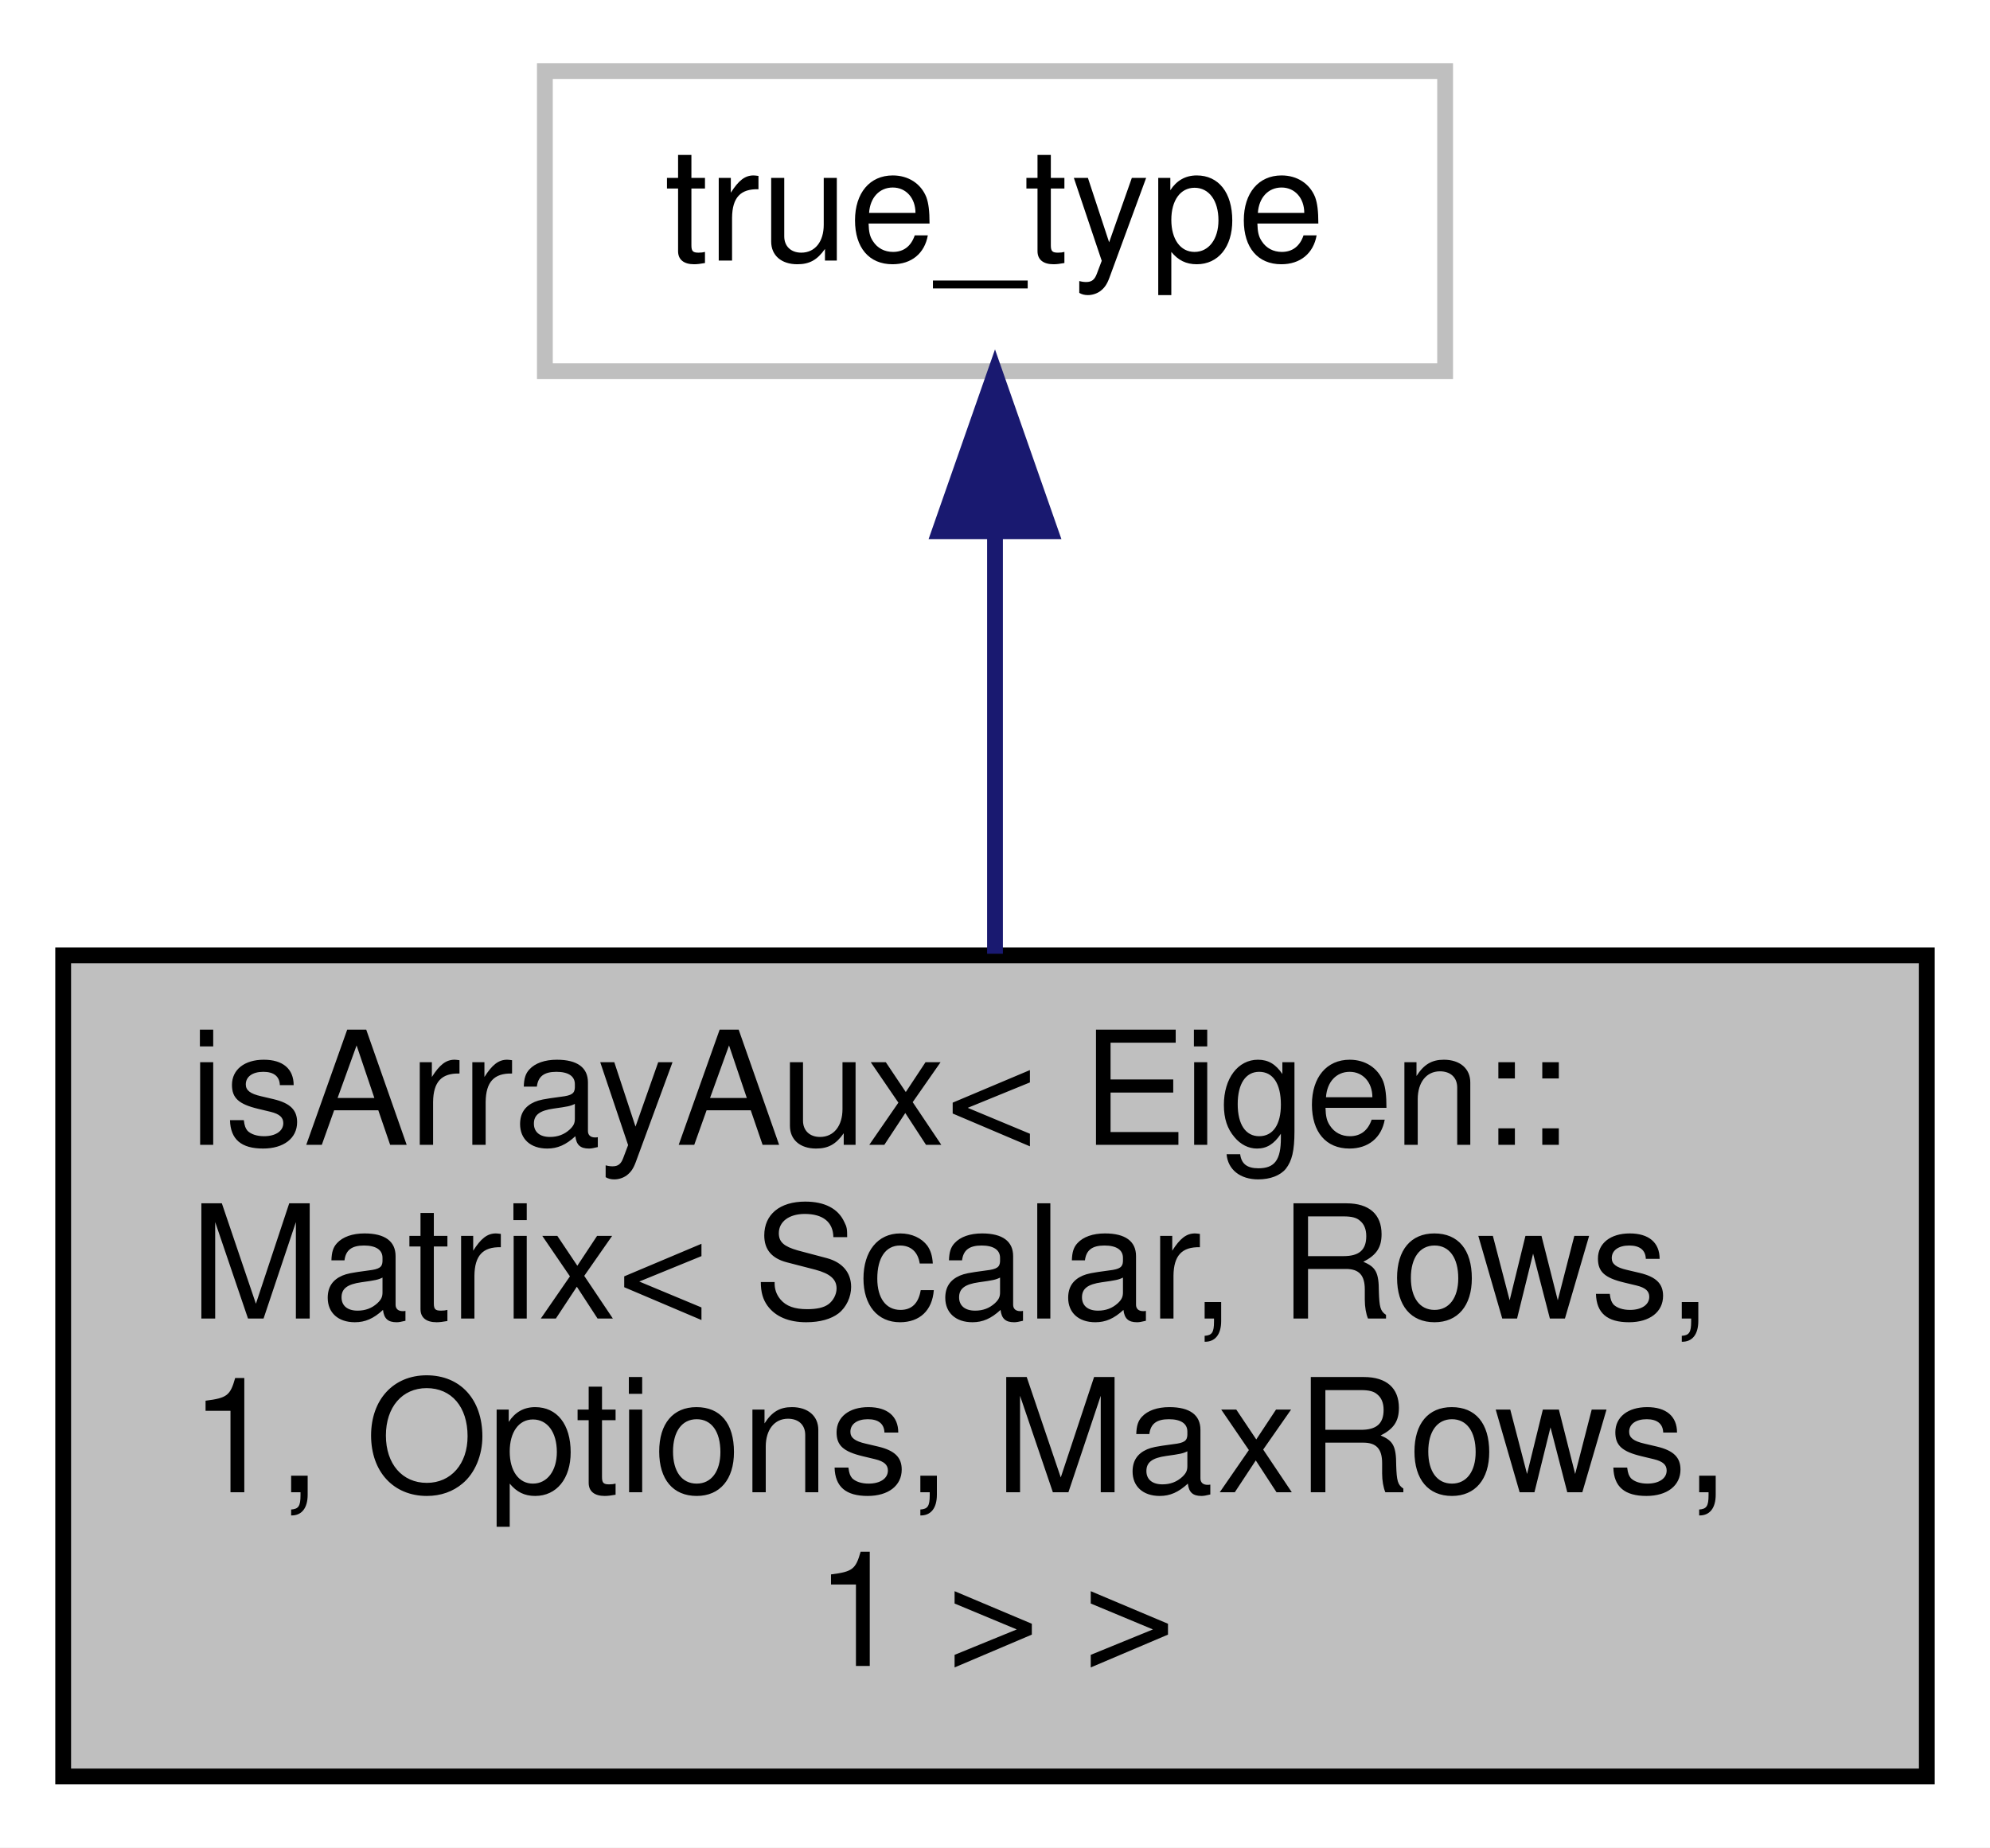
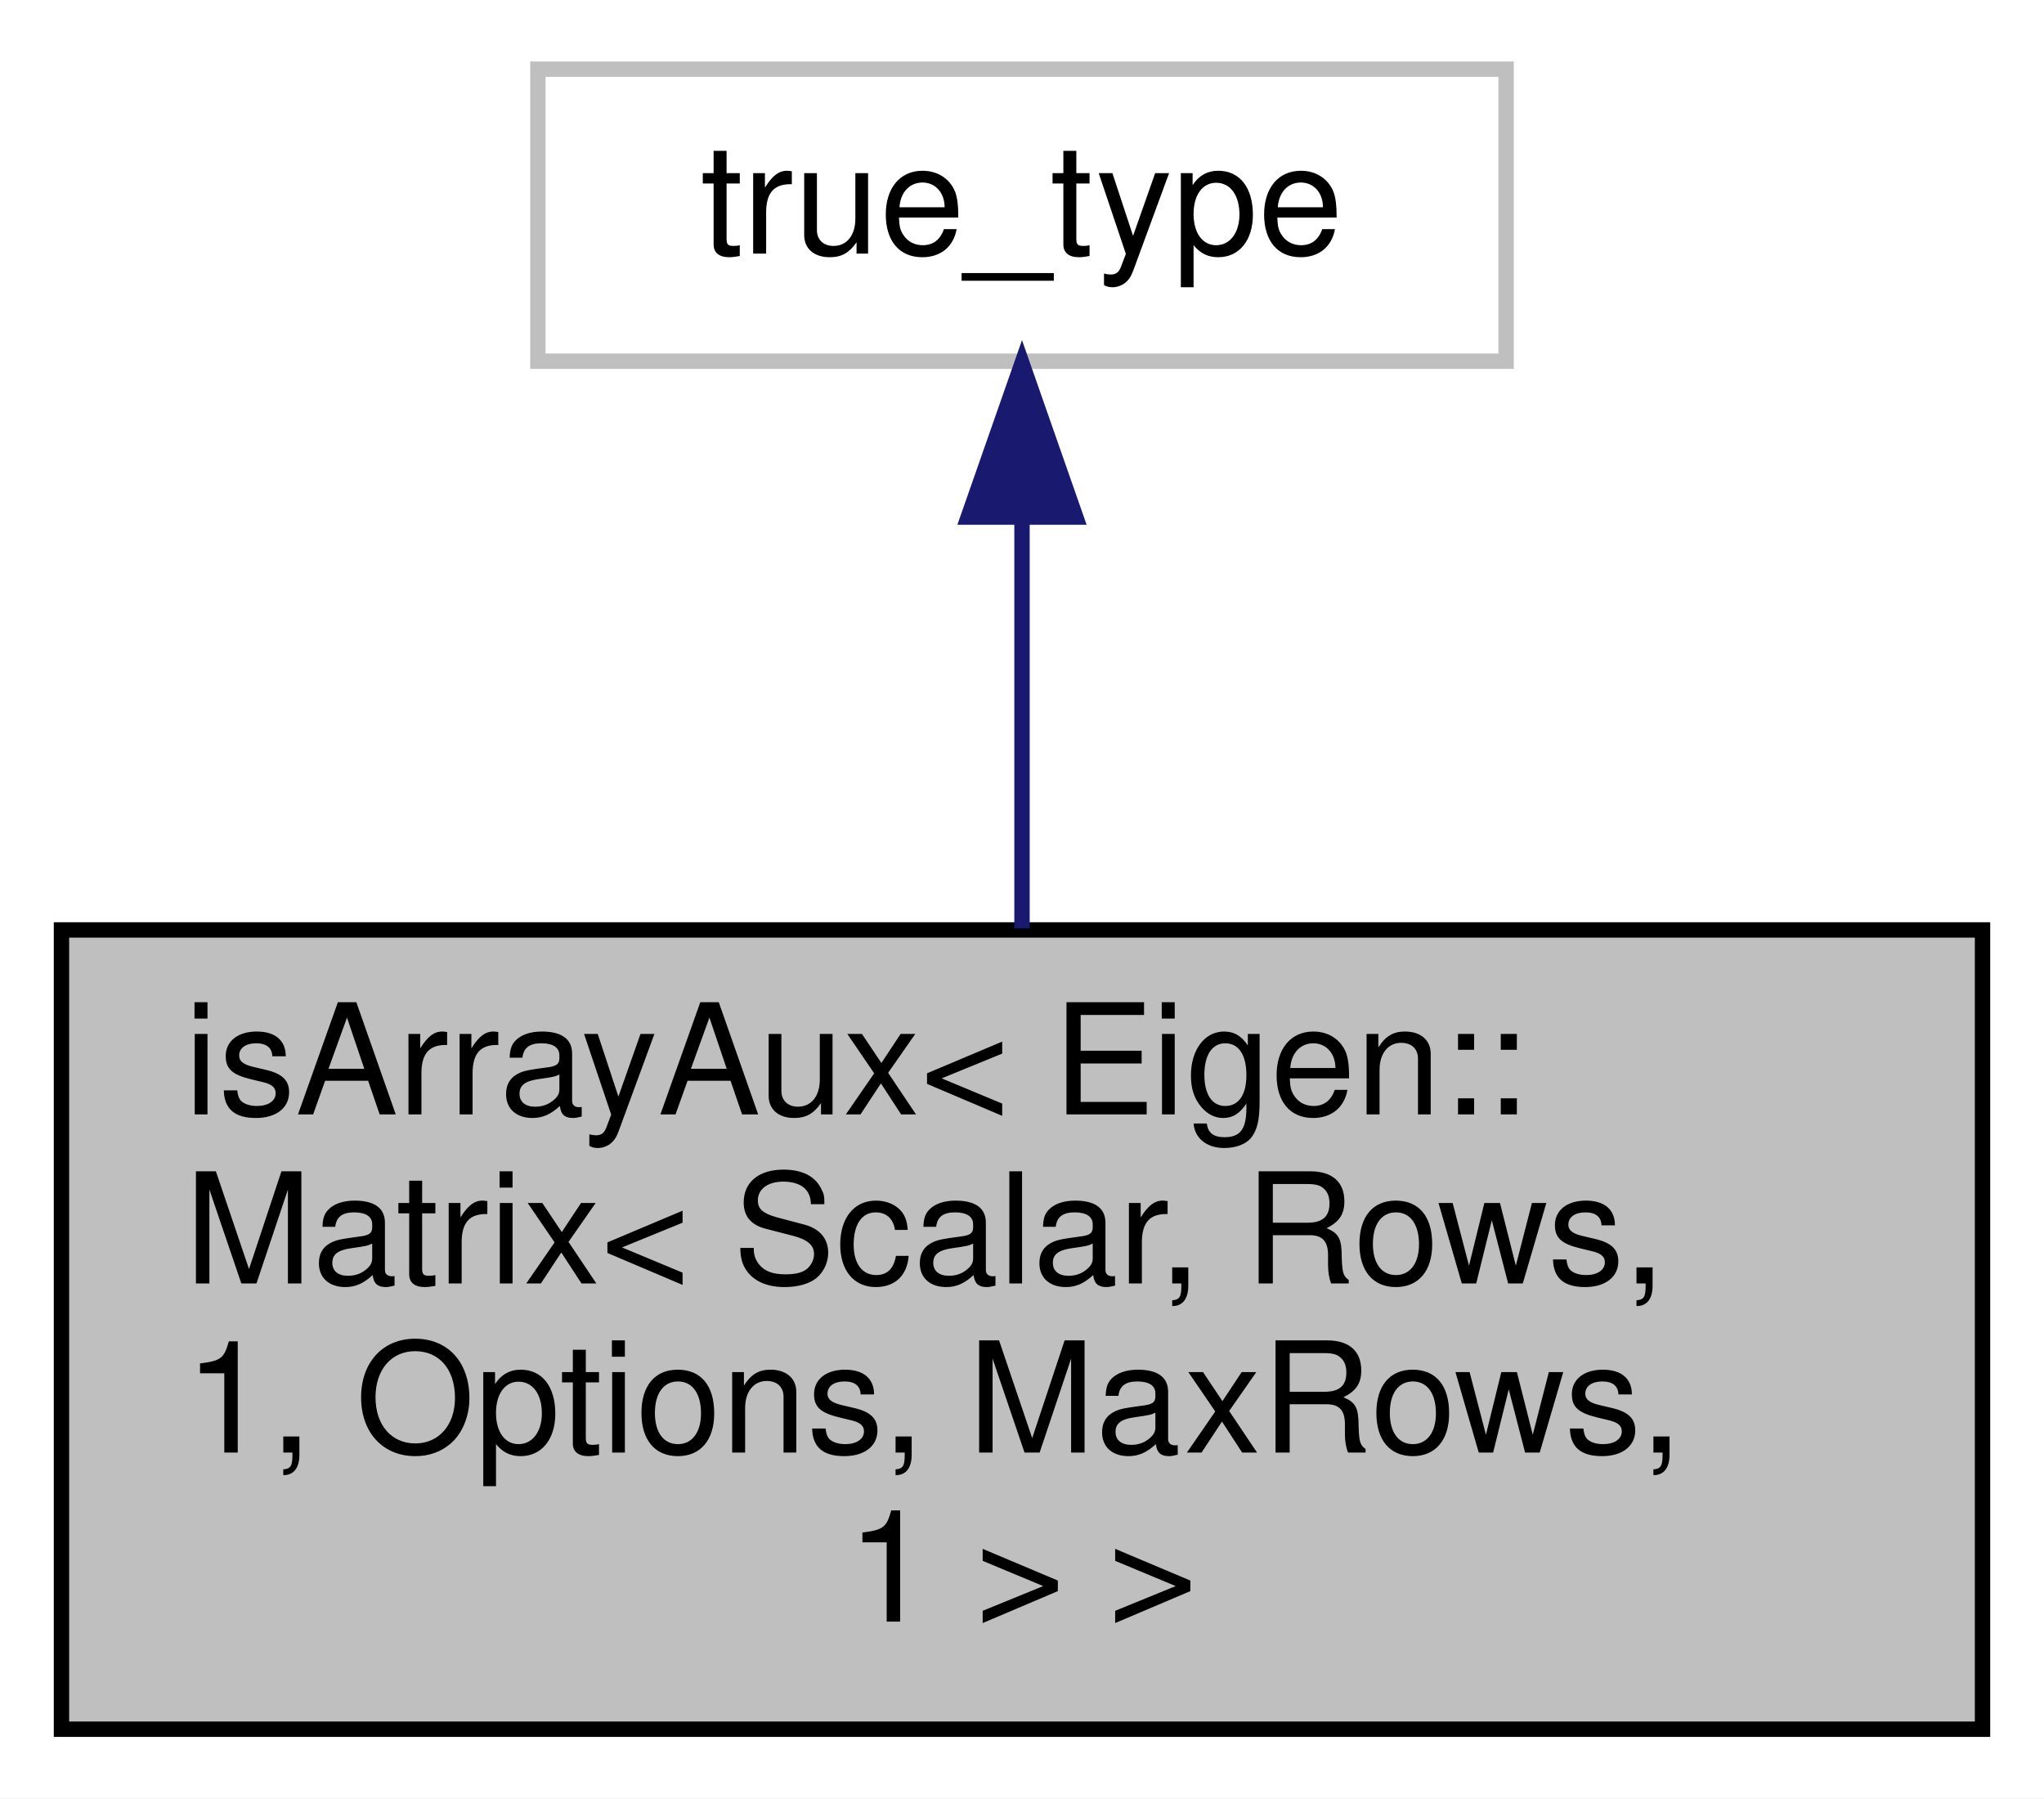
- <svg xmlns="http://www.w3.org/2000/svg" xmlns:xlink="http://www.w3.org/1999/xlink" width="126pt" height="117pt" viewBox="0.00 0.00 126.00 117.00">
+ <svg xmlns="http://www.w3.org/2000/svg" xmlns:xlink="http://www.w3.org/1999/xlink" width="133pt" height="117pt" viewBox="0.00 0.00 133.00 117.00">
  <g id="graph0" class="graph" transform="scale(1 1) rotate(0) translate(4 113)">
-     <polygon fill="white" stroke="transparent" points="-4,4 -4,-113 122,-113 122,4 -4,4" />
+     <polygon fill="white" stroke="transparent" points="-4,4 -4,-113 129,-113 129,4 -4,4" />
    <g id="node1" class="node">
      <g id="a_node1">
        <a xlink:title=" ">
-           <polygon fill="#bfbfbf" stroke="black" points="0,-0.5 0,-52.5 118,-52.5 118,-0.5 0,-0.5" />
+           <polygon fill="#bfbfbf" stroke="black" points="0,-0.5 0,-52.5 125,-52.5 125,-0.5 0,-0.5" />
          <text text-anchor="start" x="8" y="-40.5" font-family="Helvetica,sans-Serif" font-size="10.00">isArrayAux&lt; Eigen::</text>
          <text text-anchor="start" x="8" y="-29.5" font-family="Helvetica,sans-Serif" font-size="10.00">Matrix&lt; Scalar, Rows,</text>
          <text text-anchor="start" x="8" y="-18.5" font-family="Helvetica,sans-Serif" font-size="10.00"> 1, Options, MaxRows,</text>
-           <text text-anchor="middle" x="59" y="-7.5" font-family="Helvetica,sans-Serif" font-size="10.00"> 1 &gt; &gt;</text>
+           <text text-anchor="middle" x="62.5" y="-7.5" font-family="Helvetica,sans-Serif" font-size="10.00"> 1 &gt; &gt;</text>
        </a>
      </g>
    </g>
    <g id="node2" class="node">
      <g id="a_node2">
        <a xlink:title=" ">
-           <polygon fill="white" stroke="#bfbfbf" points="30.5,-89.5 30.5,-108.5 87.5,-108.5 87.5,-89.5 30.5,-89.5" />
-           <text text-anchor="middle" x="59" y="-96.5" font-family="Helvetica,sans-Serif" font-size="10.00">true_type</text>
+           <polygon fill="white" stroke="#bfbfbf" points="31,-89.5 31,-108.5 94,-108.5 94,-89.5 31,-89.5" />
+           <text text-anchor="middle" x="62.5" y="-96.5" font-family="Helvetica,sans-Serif" font-size="10.00">true_type</text>
        </a>
      </g>
    </g>
    <g id="edge1" class="edge">
-       <path fill="none" stroke="midnightblue" d="M59,-79.1C59,-70.96 59,-61.33 59,-52.6" />
-       <polygon fill="midnightblue" stroke="midnightblue" points="55.5,-79.36 59,-89.36 62.5,-79.36 55.5,-79.36" />
+       <path fill="none" stroke="midnightblue" d="M62.5,-79.1C62.5,-70.96 62.5,-61.33 62.5,-52.6" />
+       <polygon fill="midnightblue" stroke="midnightblue" points="59,-79.36 62.5,-89.36 66,-79.36 59,-79.36" />
    </g>
  </g>
</svg>
